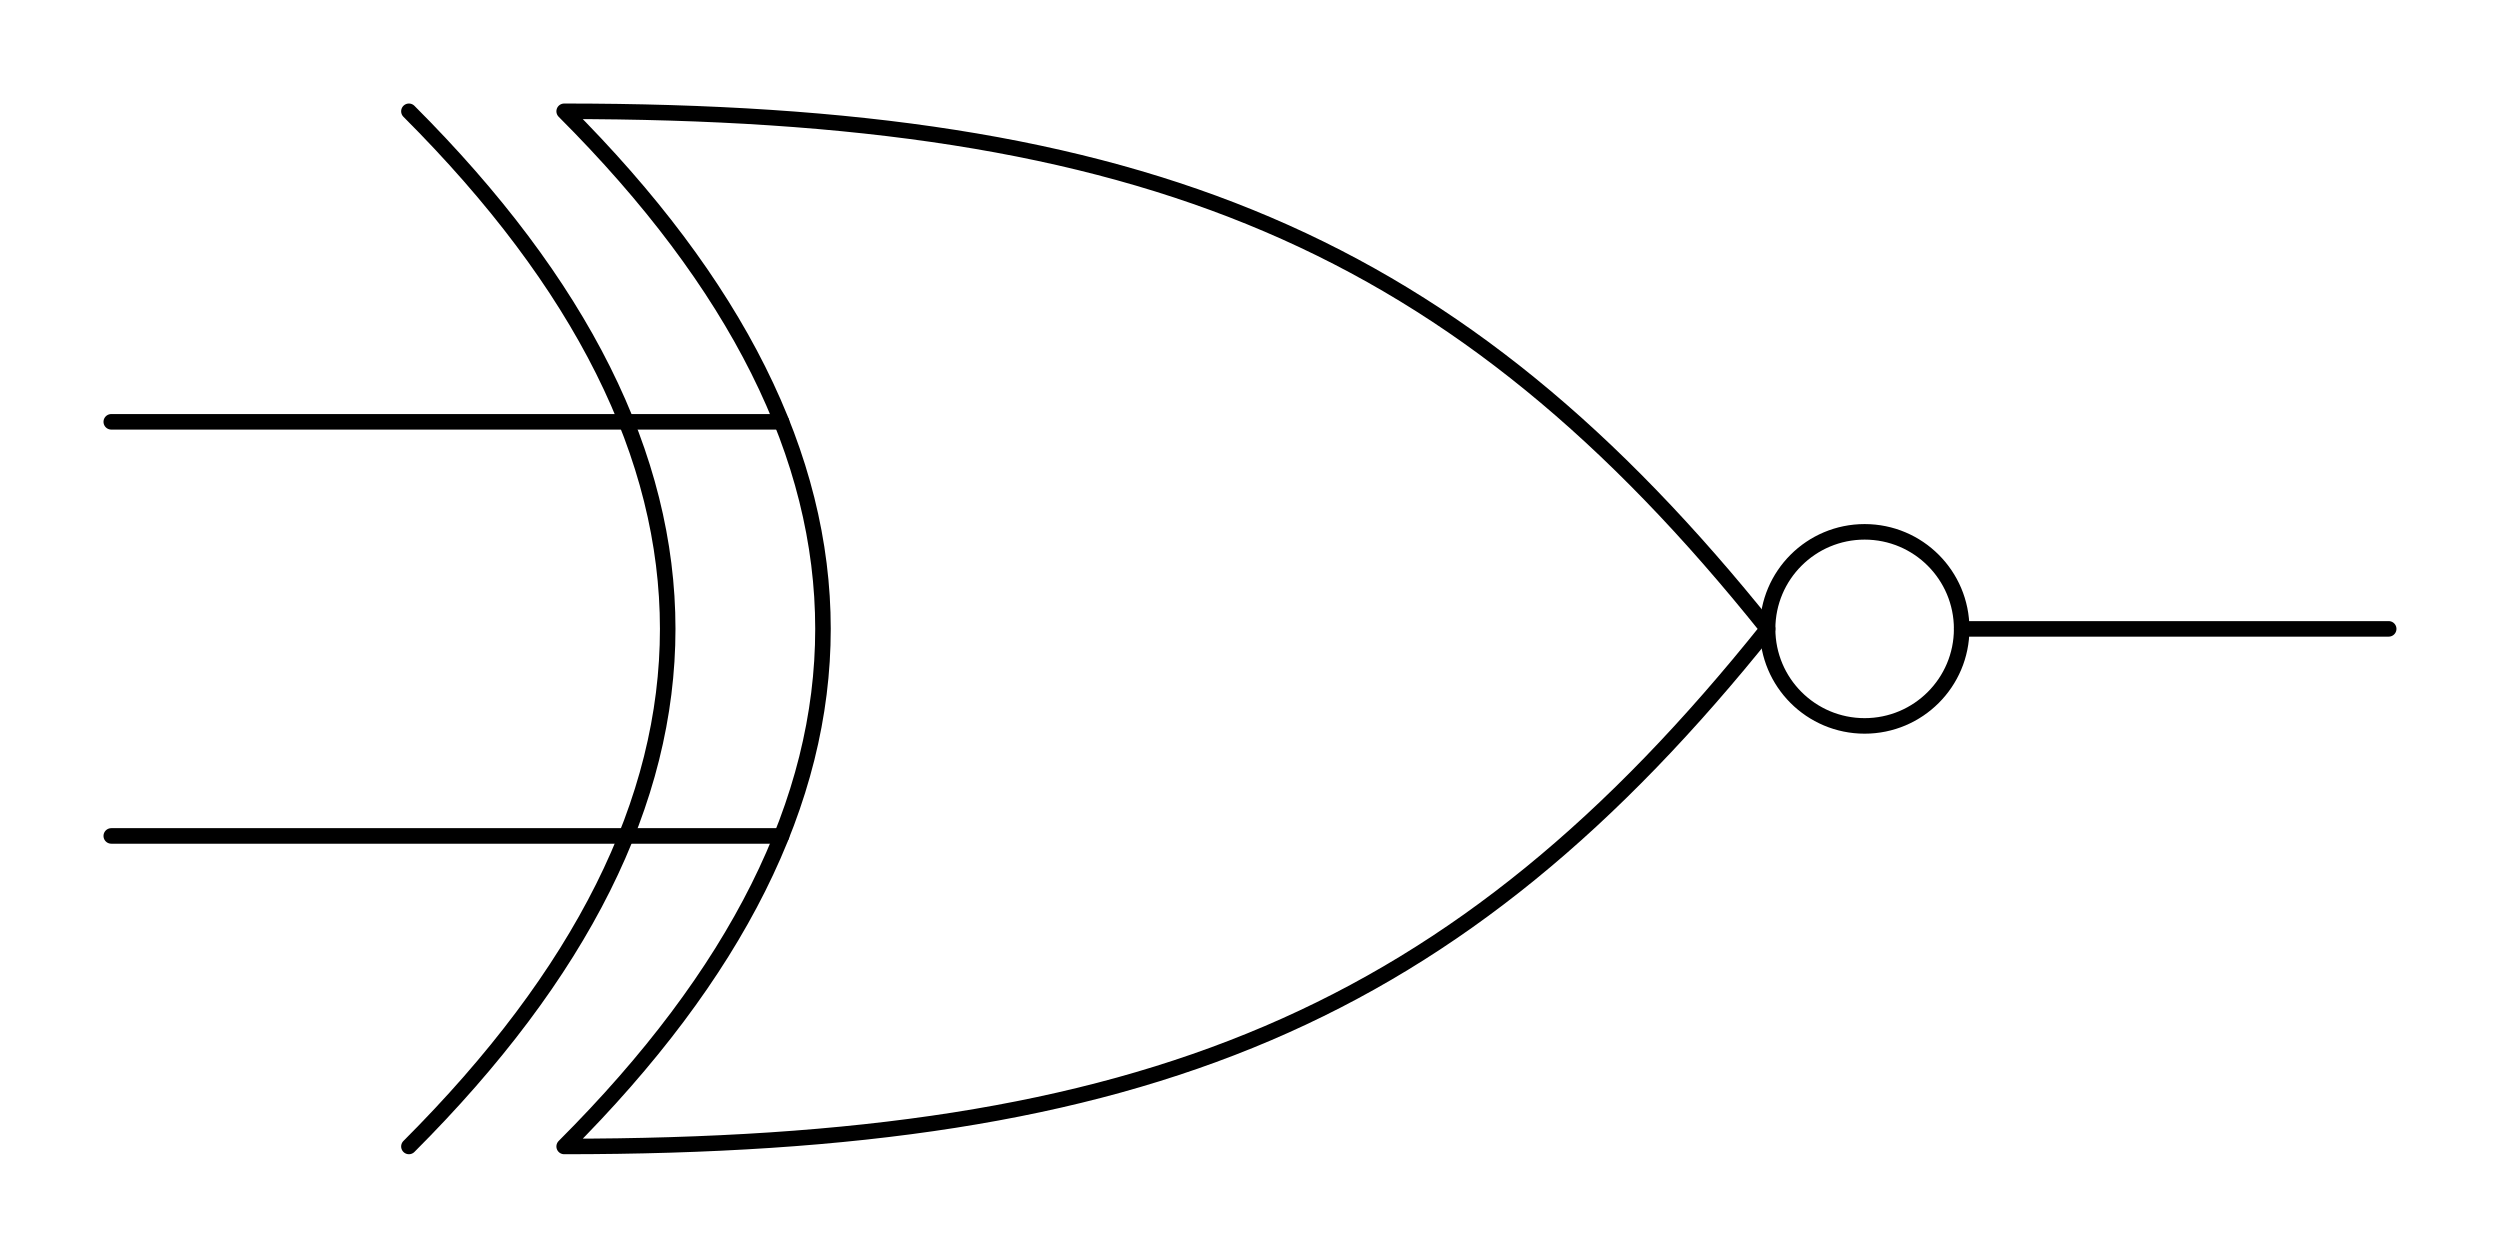
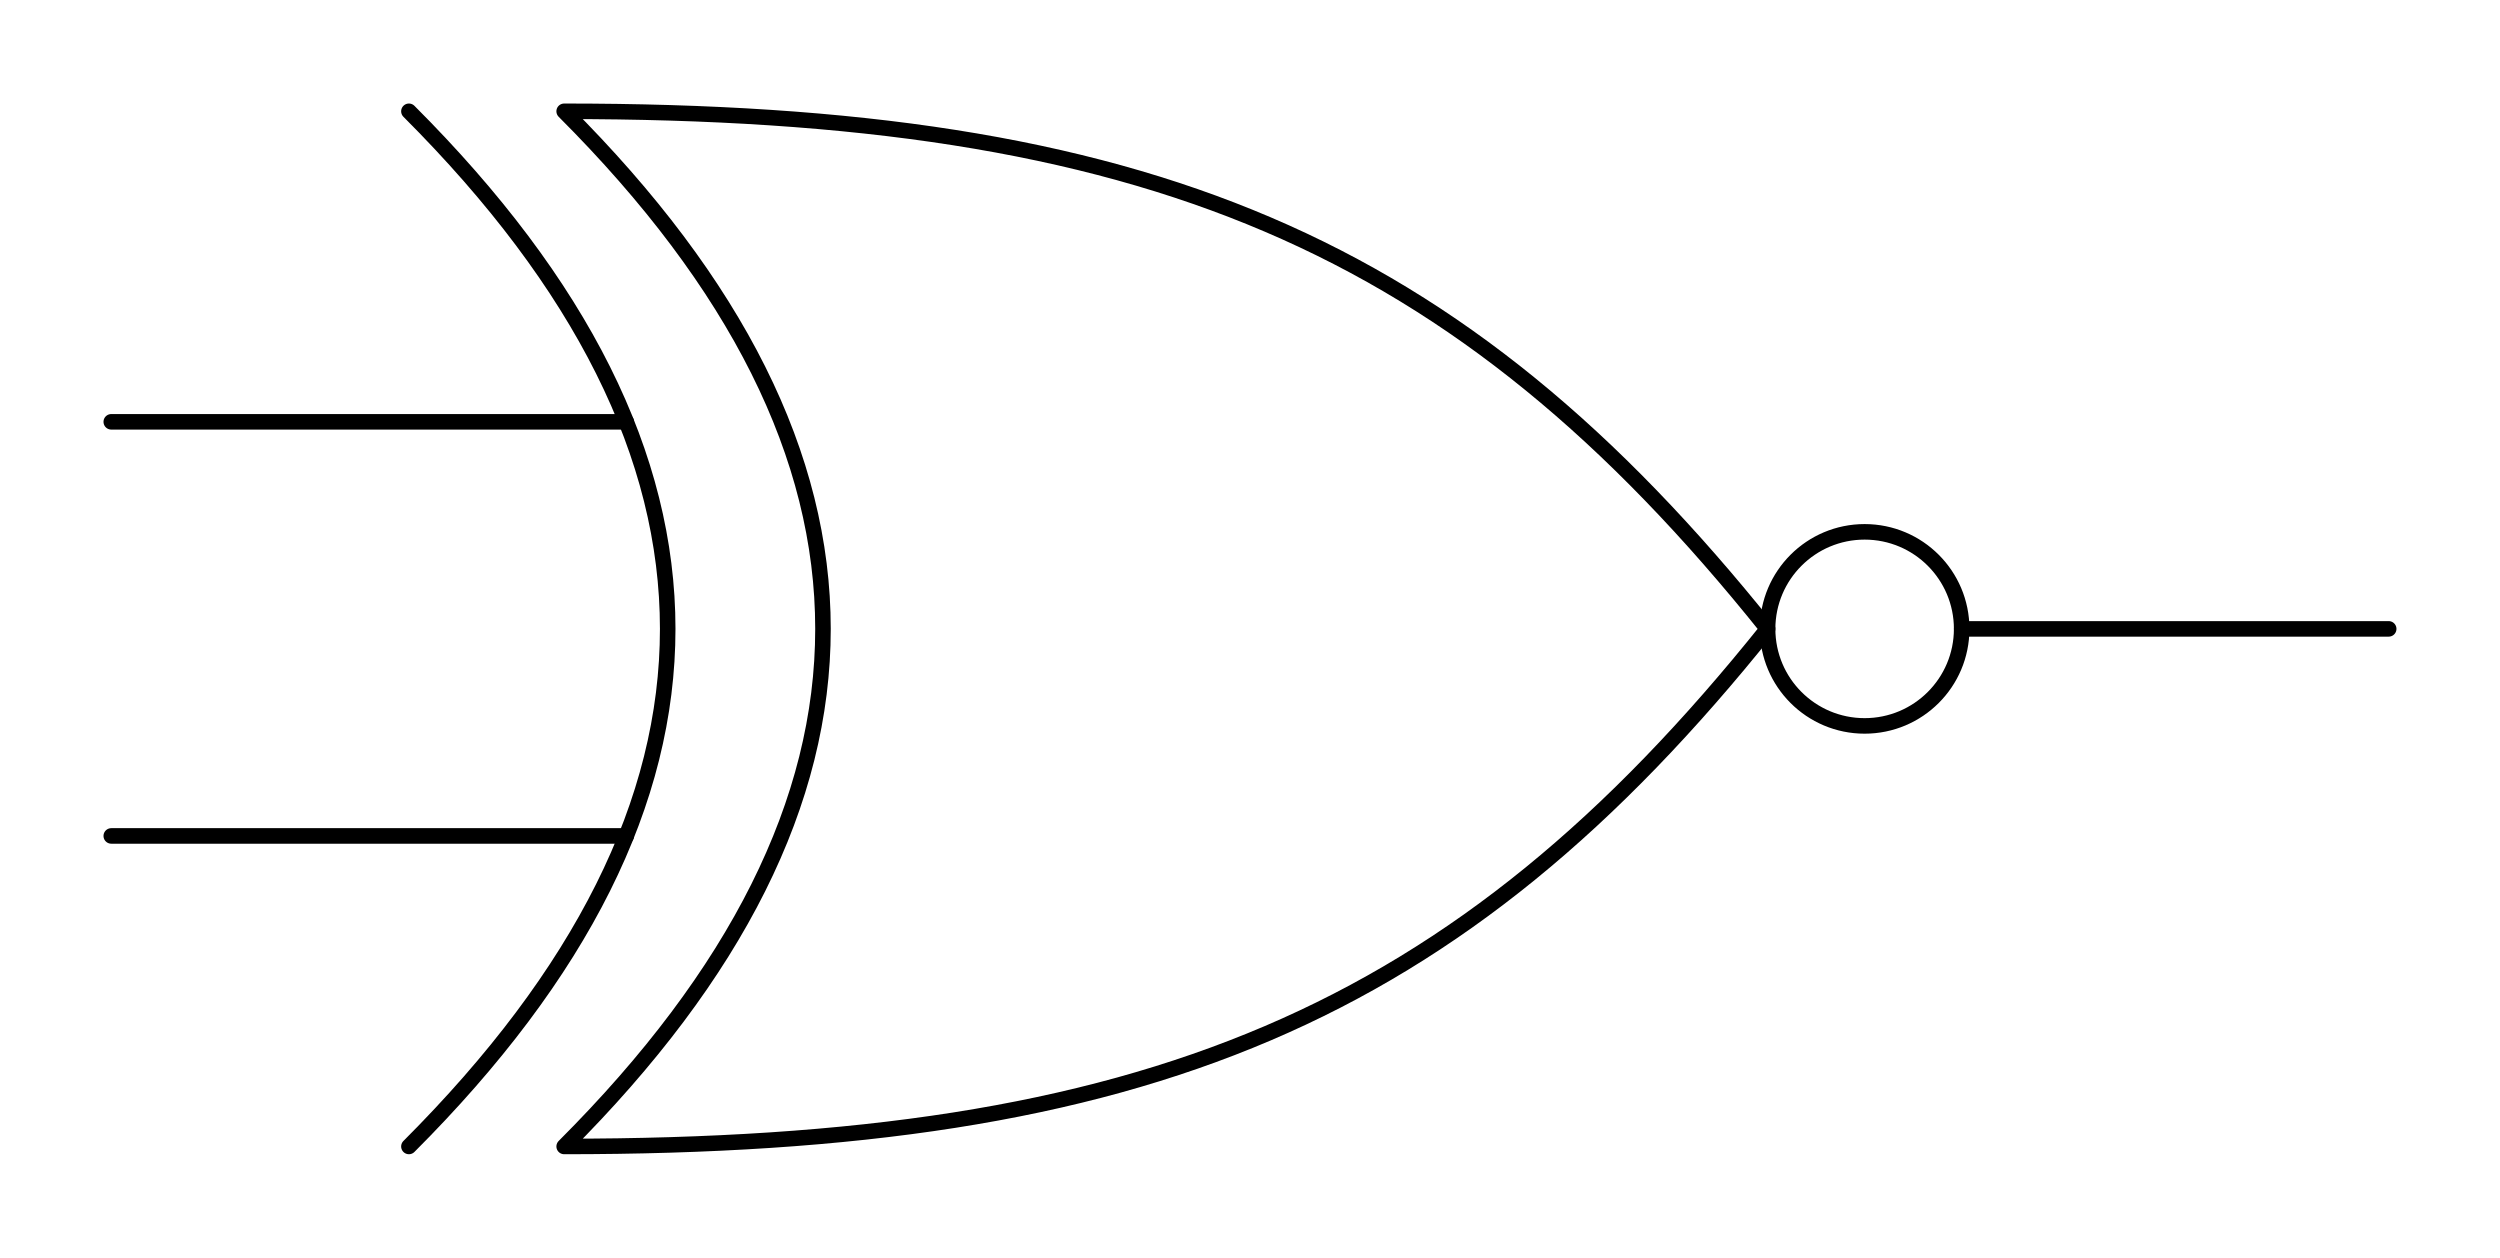
<svg xmlns="http://www.w3.org/2000/svg" version="1.1" viewBox="-68.682 -72 68.456 34.441" width="24.15mm" height="12.15mm">
-   <g id="sc-logic-xnor-r1-large-thin--sc-logic-xnor-r1-large-thin" data-symbol="logic-xnor" data-revision="1" data-size="large" data-stroke="thin" stroke-miterlimit="10" fill="#000" stroke="#000" stroke-width="0.427" stroke-linecap="round" stroke-linejoin="round" transform="translate(-37.28892,-54.77964)scale(0.996264,-0.996264)">
-     <g data-part="lead-a" id="sc-logic-xnor-r1-large-thin--sc-logic-xnor-r1-large-thin--lead-a">
-       <path d="M-28.453 5.691H-10.03" fill="none" />
+   <g id="sc-logic-xnor-r2-large-thin--sc-logic-xnor-r2-large-thin" data-symbol="logic-xnor" data-revision="2" data-size="large" data-stroke="thin" stroke-miterlimit="10" fill="#000" stroke="#000" stroke-width="0.427" stroke-linecap="round" stroke-linejoin="round" transform="translate(-37.28892,-54.77964)scale(0.996264,-0.996264)">
+     <g data-part="lead-a" id="sc-logic-xnor-r2-large-thin--sc-logic-xnor-r2-large-thin--lead-a">
+       <path d="M-28.453 5.691H-14.297" fill="none" />
    </g>
-     <g data-part="lead-b" id="sc-logic-xnor-r1-large-thin--sc-logic-xnor-r1-large-thin--lead-b">
-       <path d="M-28.453-5.691H-10.03" fill="none" />
+     <g data-part="lead-b" id="sc-logic-xnor-r2-large-thin--sc-logic-xnor-r2-large-thin--lead-b">
+       <path d="M-28.453-5.691H-14.297" fill="none" />
    </g>
-     <g data-part="lead-out" id="sc-logic-xnor-r1-large-thin--sc-logic-xnor-r1-large-thin--lead-out">
+     <g data-part="lead-out" id="sc-logic-xnor-r2-large-thin--sc-logic-xnor-r2-large-thin--lead-out">
      <path d="M34.143 0H22.406" fill="none" />
    </g>
-     <g data-part="body" id="sc-logic-xnor-r1-large-thin--sc-logic-xnor-r1-large-thin--body">
+     <g data-part="body" id="sc-logic-xnor-r2-large-thin--sc-logic-xnor-r2-large-thin--body">
      <path d="M-16.005-14.226C-6.52-4.742-6.52 4.742-16.005 14.226C0 14.226 8.536 10.67 17.072 0C8.536-10.67 0-14.226-16.005-14.226" fill="none" />
    </g>
-     <g data-part="exclusive-mark" id="sc-logic-xnor-r1-large-thin--sc-logic-xnor-r1-large-thin--exclusive-mark">
+     <g data-part="exclusive-mark" id="sc-logic-xnor-r2-large-thin--sc-logic-xnor-r2-large-thin--exclusive-mark">
      <path d="M-20.272-14.226C-10.788-4.742-10.788 4.742-20.272 14.226" fill="none" />
    </g>
-     <g data-part="inversion" id="sc-logic-xnor-r1-large-thin--sc-logic-xnor-r1-large-thin--inversion">
+     <g data-part="inversion" id="sc-logic-xnor-r2-large-thin--sc-logic-xnor-r2-large-thin--inversion">
      <path d="M22.406 0C22.406 1.473 21.212 2.667 19.739 2.667C18.266 2.667 17.072 1.473 17.072 0S18.266-2.667 19.739-2.667C21.212-2.667 22.406-1.473 22.406 0ZM19.739 0" fill="none" />
    </g>
  </g>
</svg>
